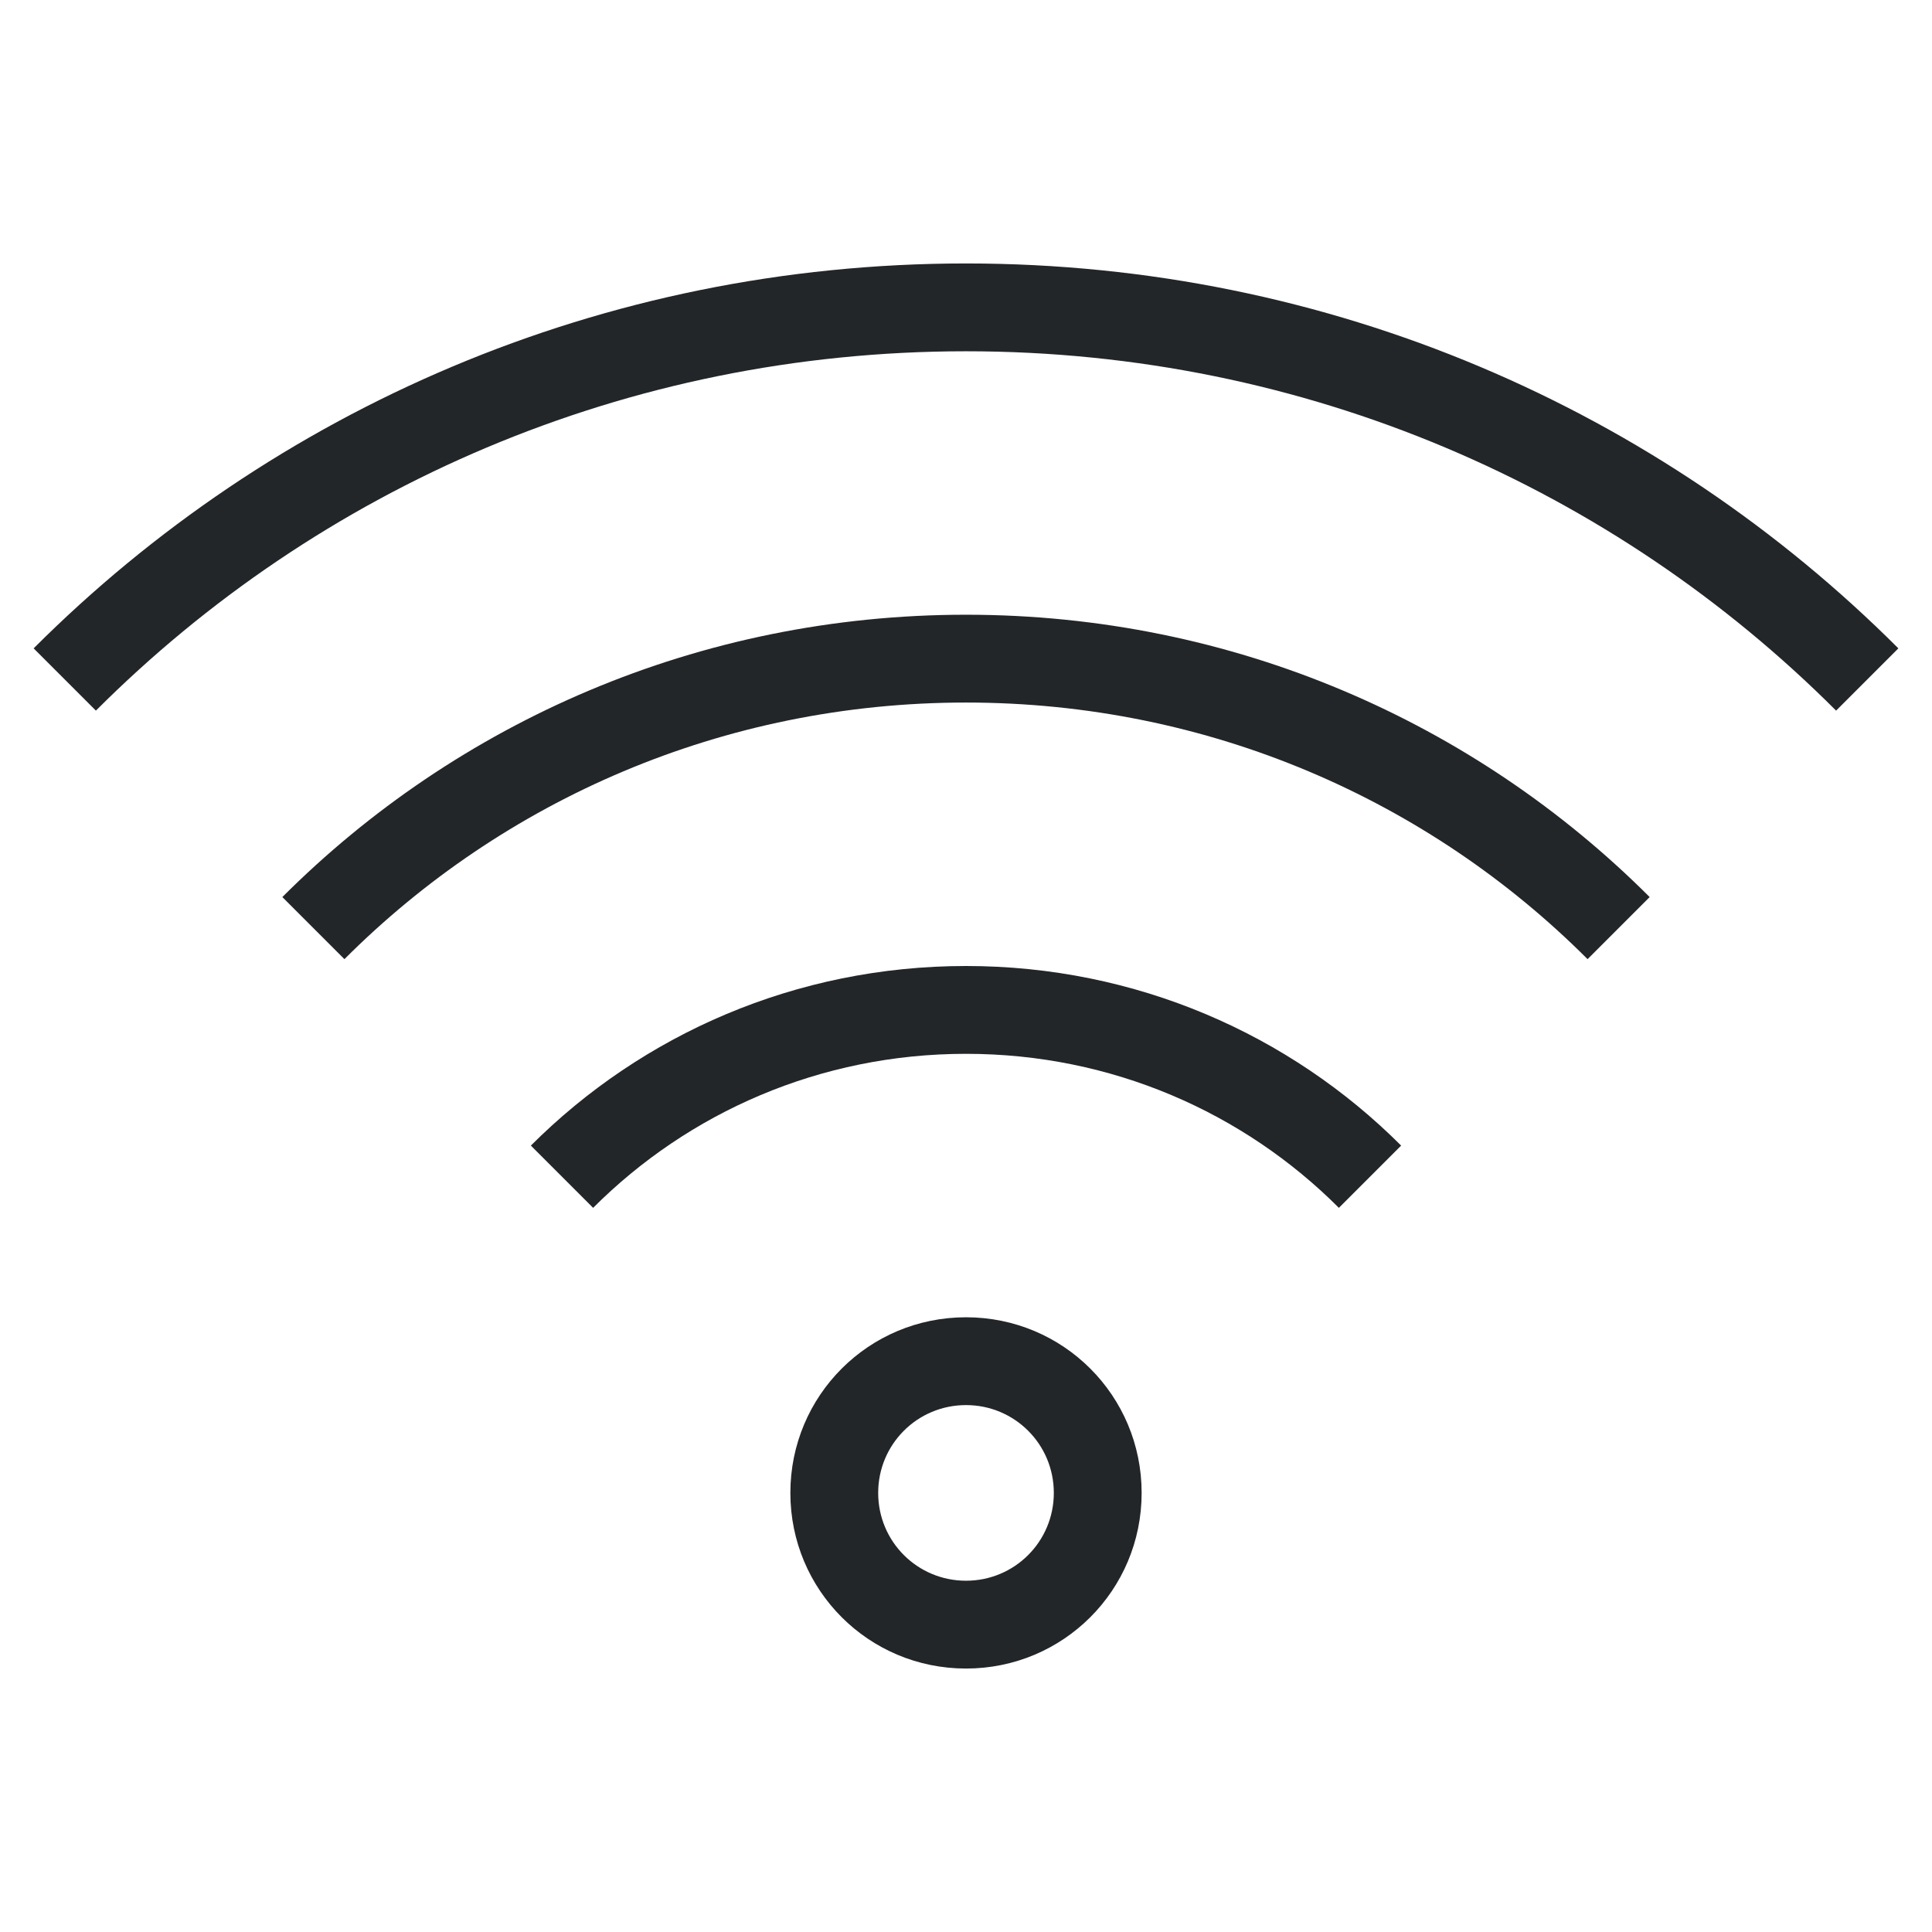
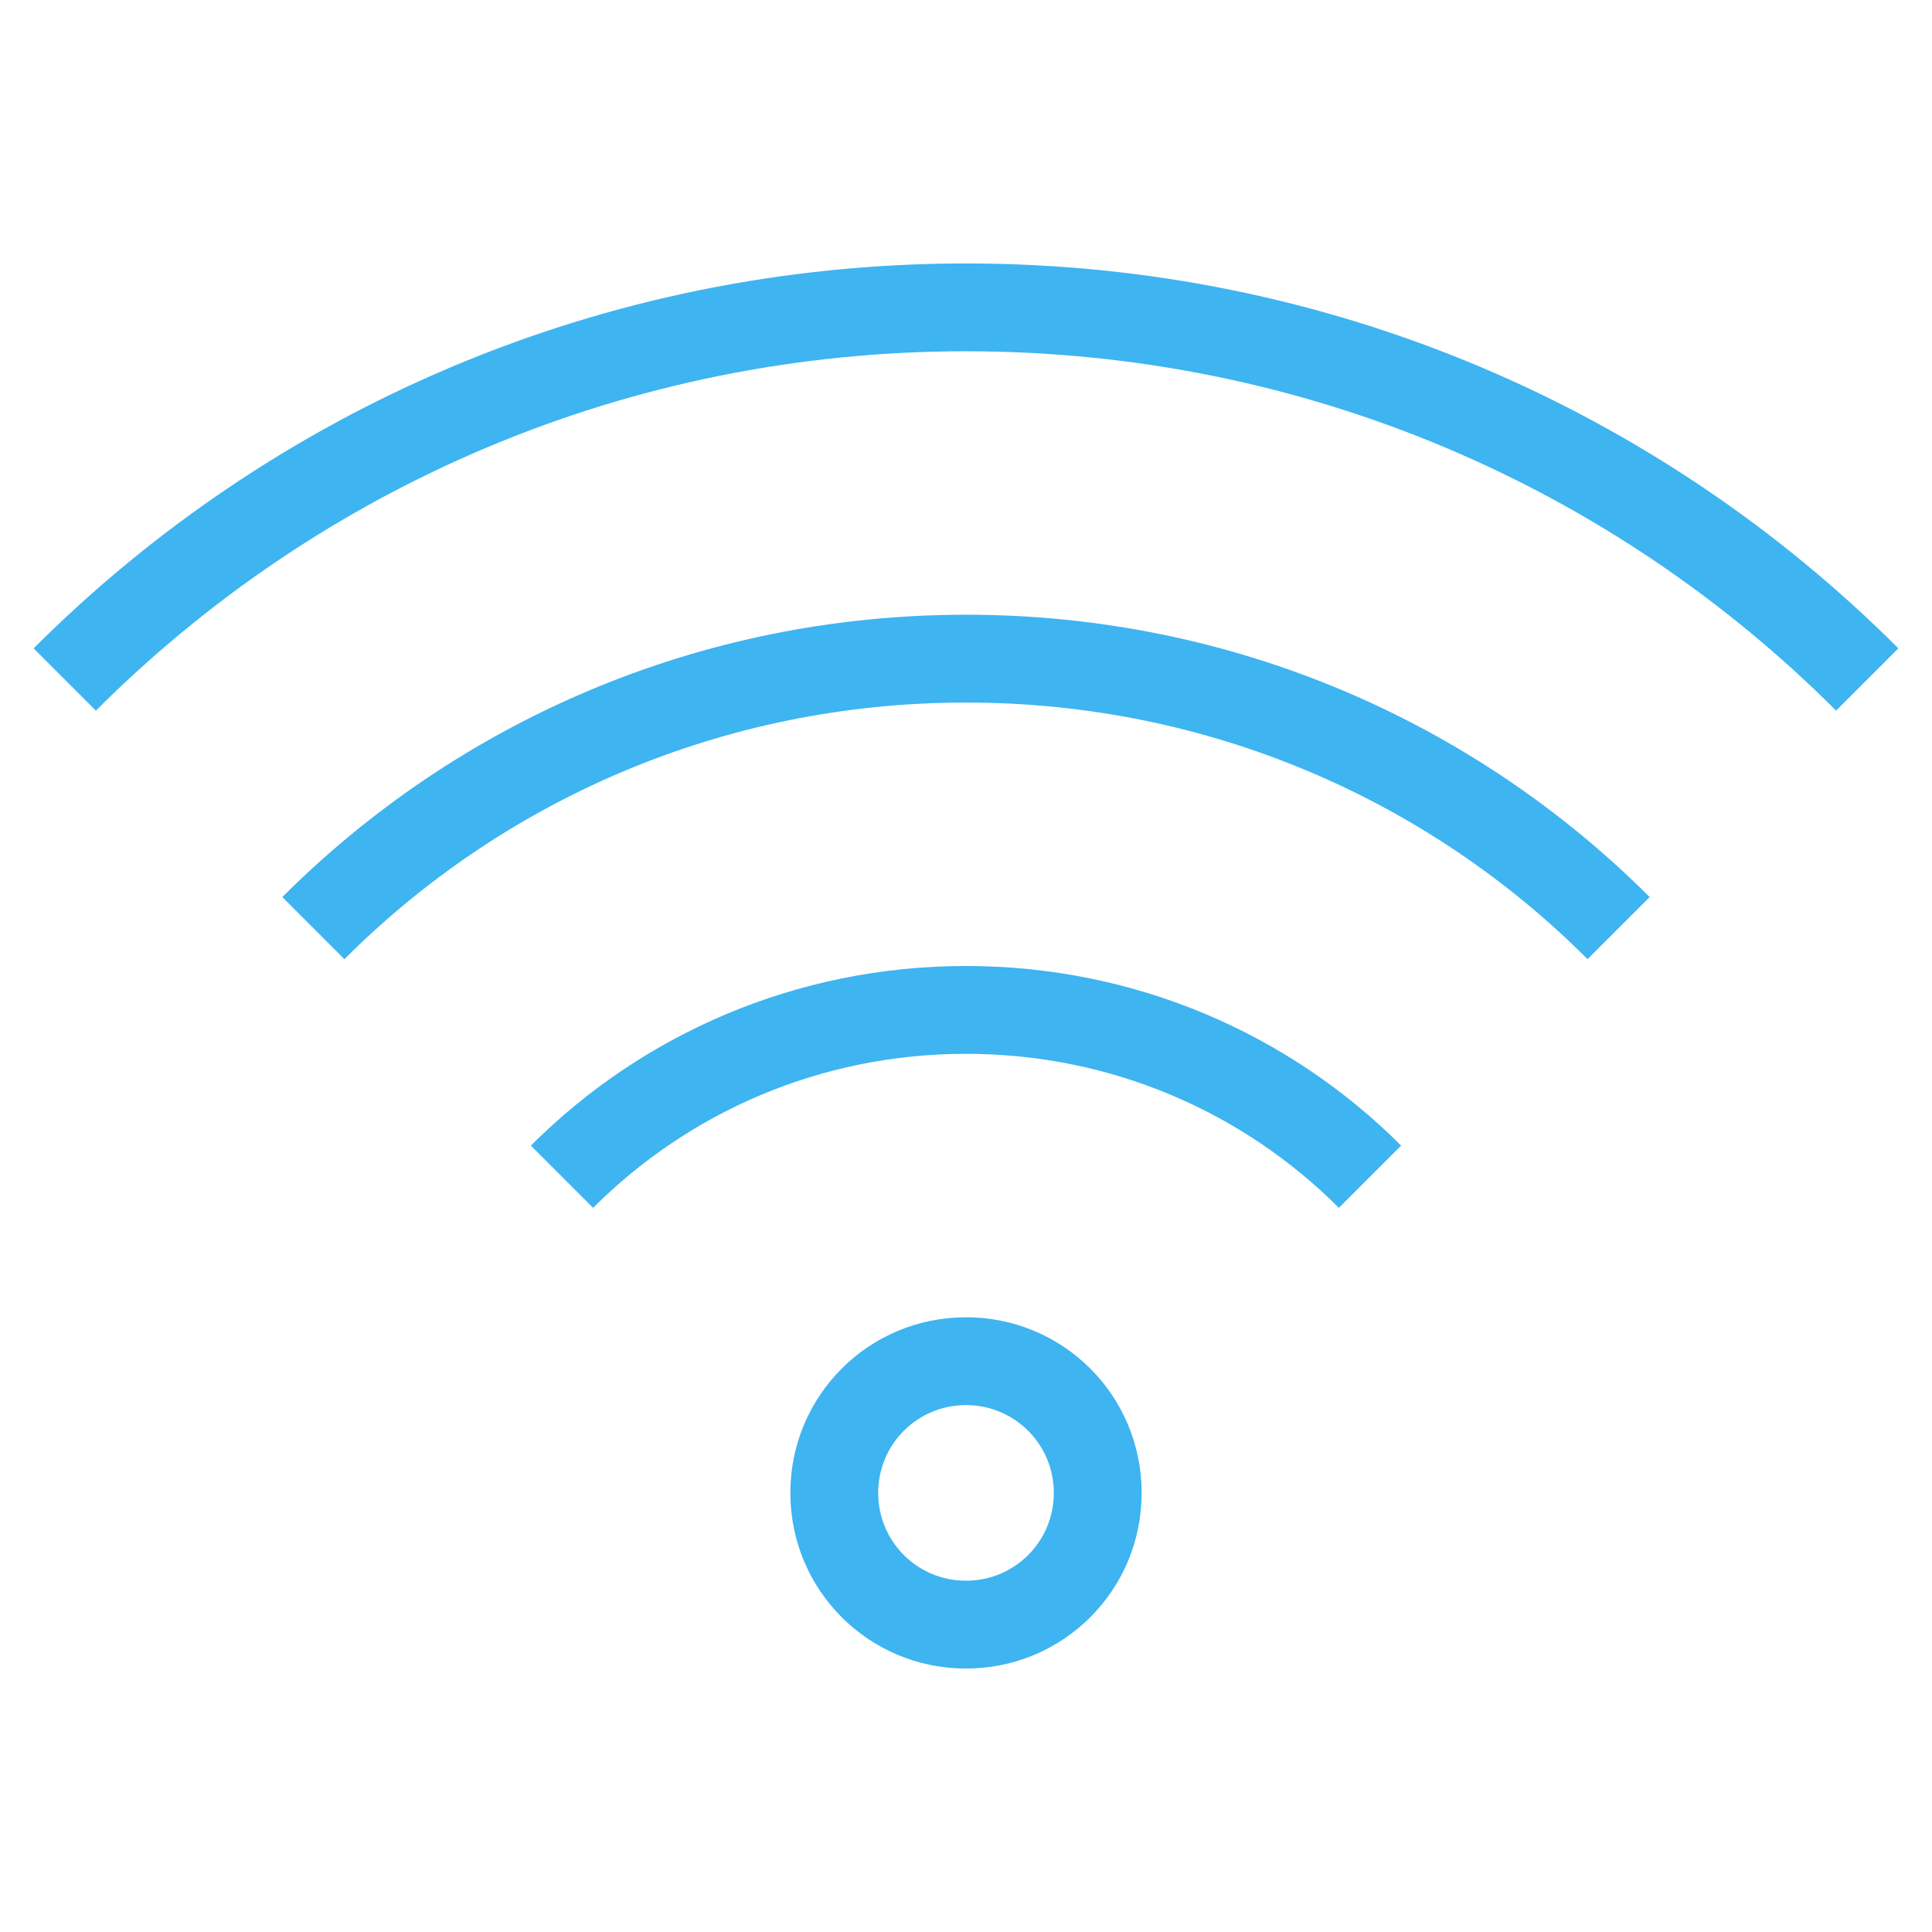
- <svg xmlns="http://www.w3.org/2000/svg" viewBox="0 0 22 22">
+ <svg xmlns="http://www.w3.org/2000/svg" viewBox="0 0 22 22" version="1.1" id="svg5">
  <defs id="defs3051">
    <style type="text/css" id="current-color-scheme">
      .ColorScheme-Text {
        color:#232629;
      }
      </style>
  </defs>
-   <path style="fill:currentColor;fill-opacity:1;stroke:none" d="M 11 3 C 6.845 3 3.094 4.672 0.383 7.383 L 1.092 8.092 C 3.622 5.561 7.122 4 11 4 C 14.878 4 18.378 5.561 20.908 8.092 L 21.617 7.383 C 18.906 4.672 15.155 3 11 3 z M 11 7 C 7.953 7 5.203 8.227 3.215 10.215 L 3.922 10.922 C 5.729 9.114 8.23 8 11 8 C 13.77 8 16.271 9.114 18.078 10.922 L 18.785 10.215 C 16.797 8.227 14.047 7 11 7 z M 11 11 C 9.061 11 7.31 11.78 6.045 13.045 L 6.754 13.754 C 7.838 12.669 9.338 12 11 12 C 12.662 12 14.162 12.669 15.246 13.754 L 15.955 13.045 C 14.69 11.78 12.939 11 11 11 z M 11 15 C 9.892 15 9 15.892 9 17 C 9 18.108 9.892 19 11 19 C 12.108 19 13 18.108 13 17 C 13 15.892 12.108 15 11 15 z M 11 16 C 11.554 16 12 16.446 12 17 C 12 17.554 11.554 18 11 18 C 10.446 18 10 17.554 10 17 C 10 16.446 10.446 16 11 16 z " class="ColorScheme-Text" id="rect4152-67" />
+   <path style="fill:#3eb4f1;fill-opacity:1;stroke:none" d="M 11 3 C 6.845 3 3.094 4.672 0.383 7.383 L 1.092 8.092 C 3.622 5.561 7.122 4 11 4 C 14.878 4 18.378 5.561 20.908 8.092 L 21.617 7.383 C 18.906 4.672 15.155 3 11 3 z M 11 7 C 7.953 7 5.203 8.227 3.215 10.215 L 3.922 10.922 C 5.729 9.114 8.23 8 11 8 C 13.77 8 16.271 9.114 18.078 10.922 L 18.785 10.215 C 16.797 8.227 14.047 7 11 7 z M 11 11 C 9.061 11 7.31 11.78 6.045 13.045 L 6.754 13.754 C 7.838 12.669 9.338 12 11 12 C 12.662 12 14.162 12.669 15.246 13.754 L 15.955 13.045 C 14.69 11.78 12.939 11 11 11 z M 11 15 C 9.892 15 9 15.892 9 17 C 9 18.108 9.892 19 11 19 C 12.108 19 13 18.108 13 17 C 13 15.892 12.108 15 11 15 z M 11 16 C 11.554 16 12 16.446 12 17 C 12 17.554 11.554 18 11 18 C 10.446 18 10 17.554 10 17 C 10 16.446 10.446 16 11 16 z " class="ColorScheme-Text" id="rect4152-67" />
</svg>
